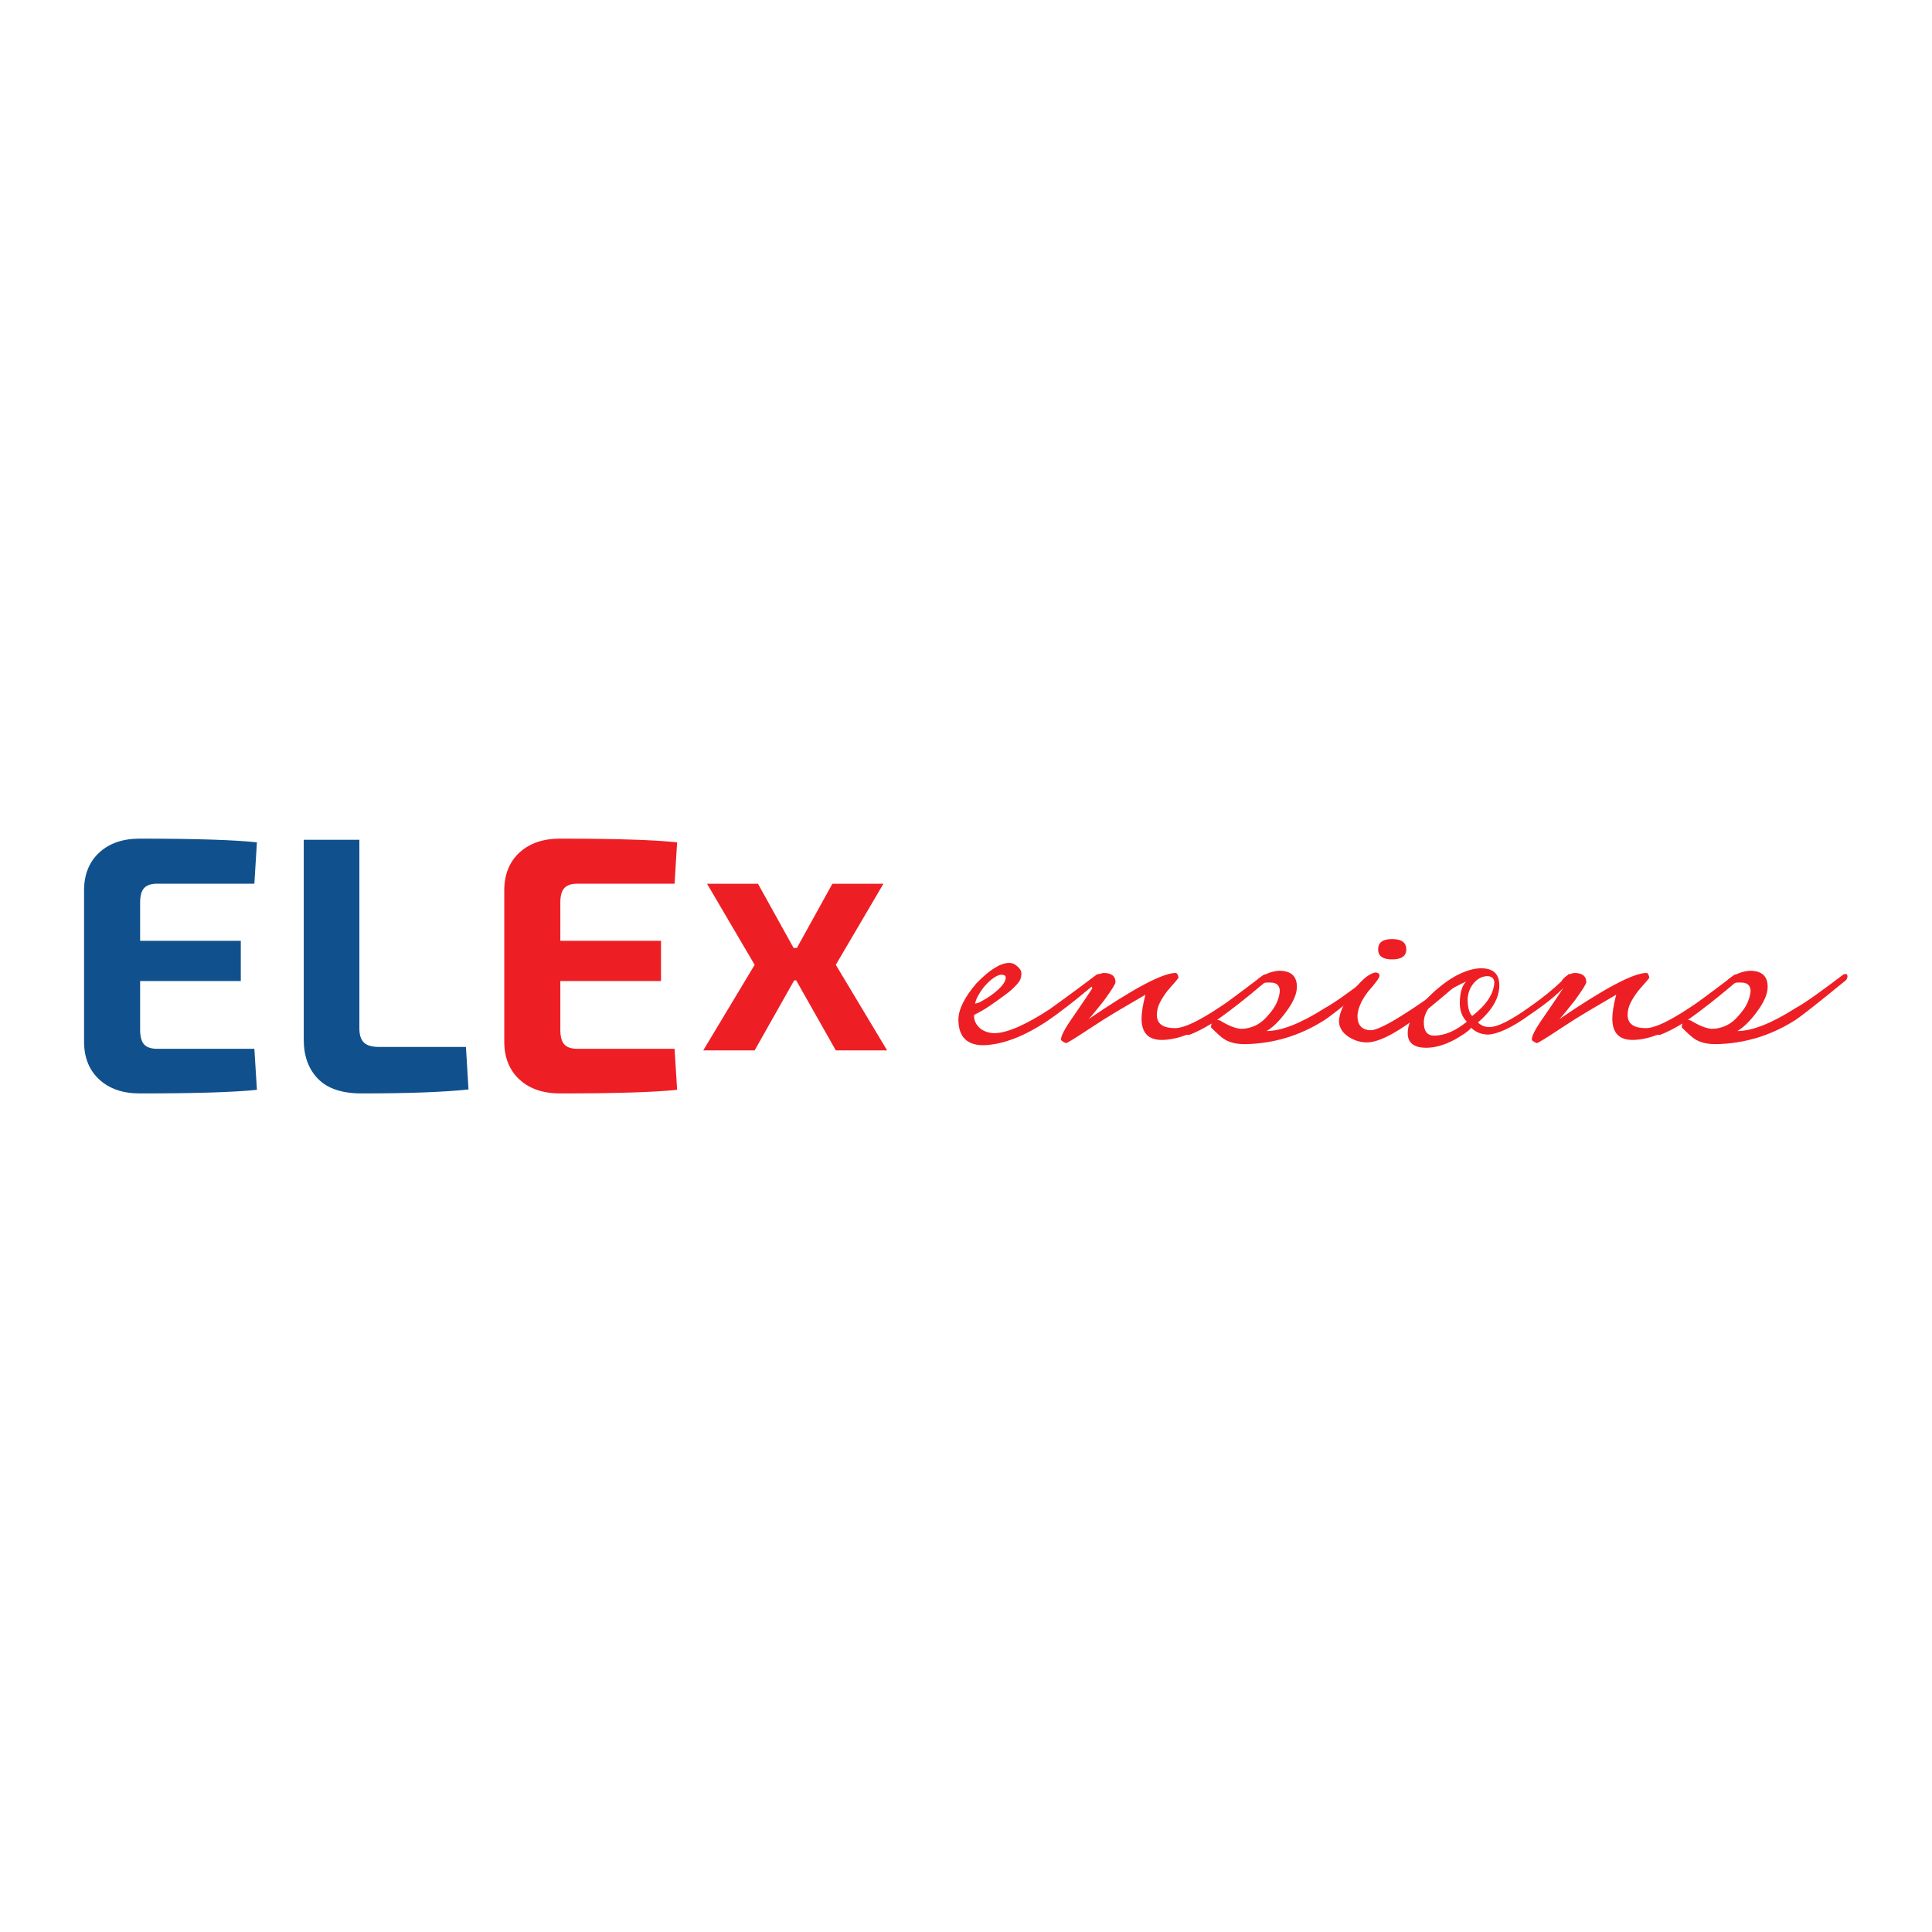
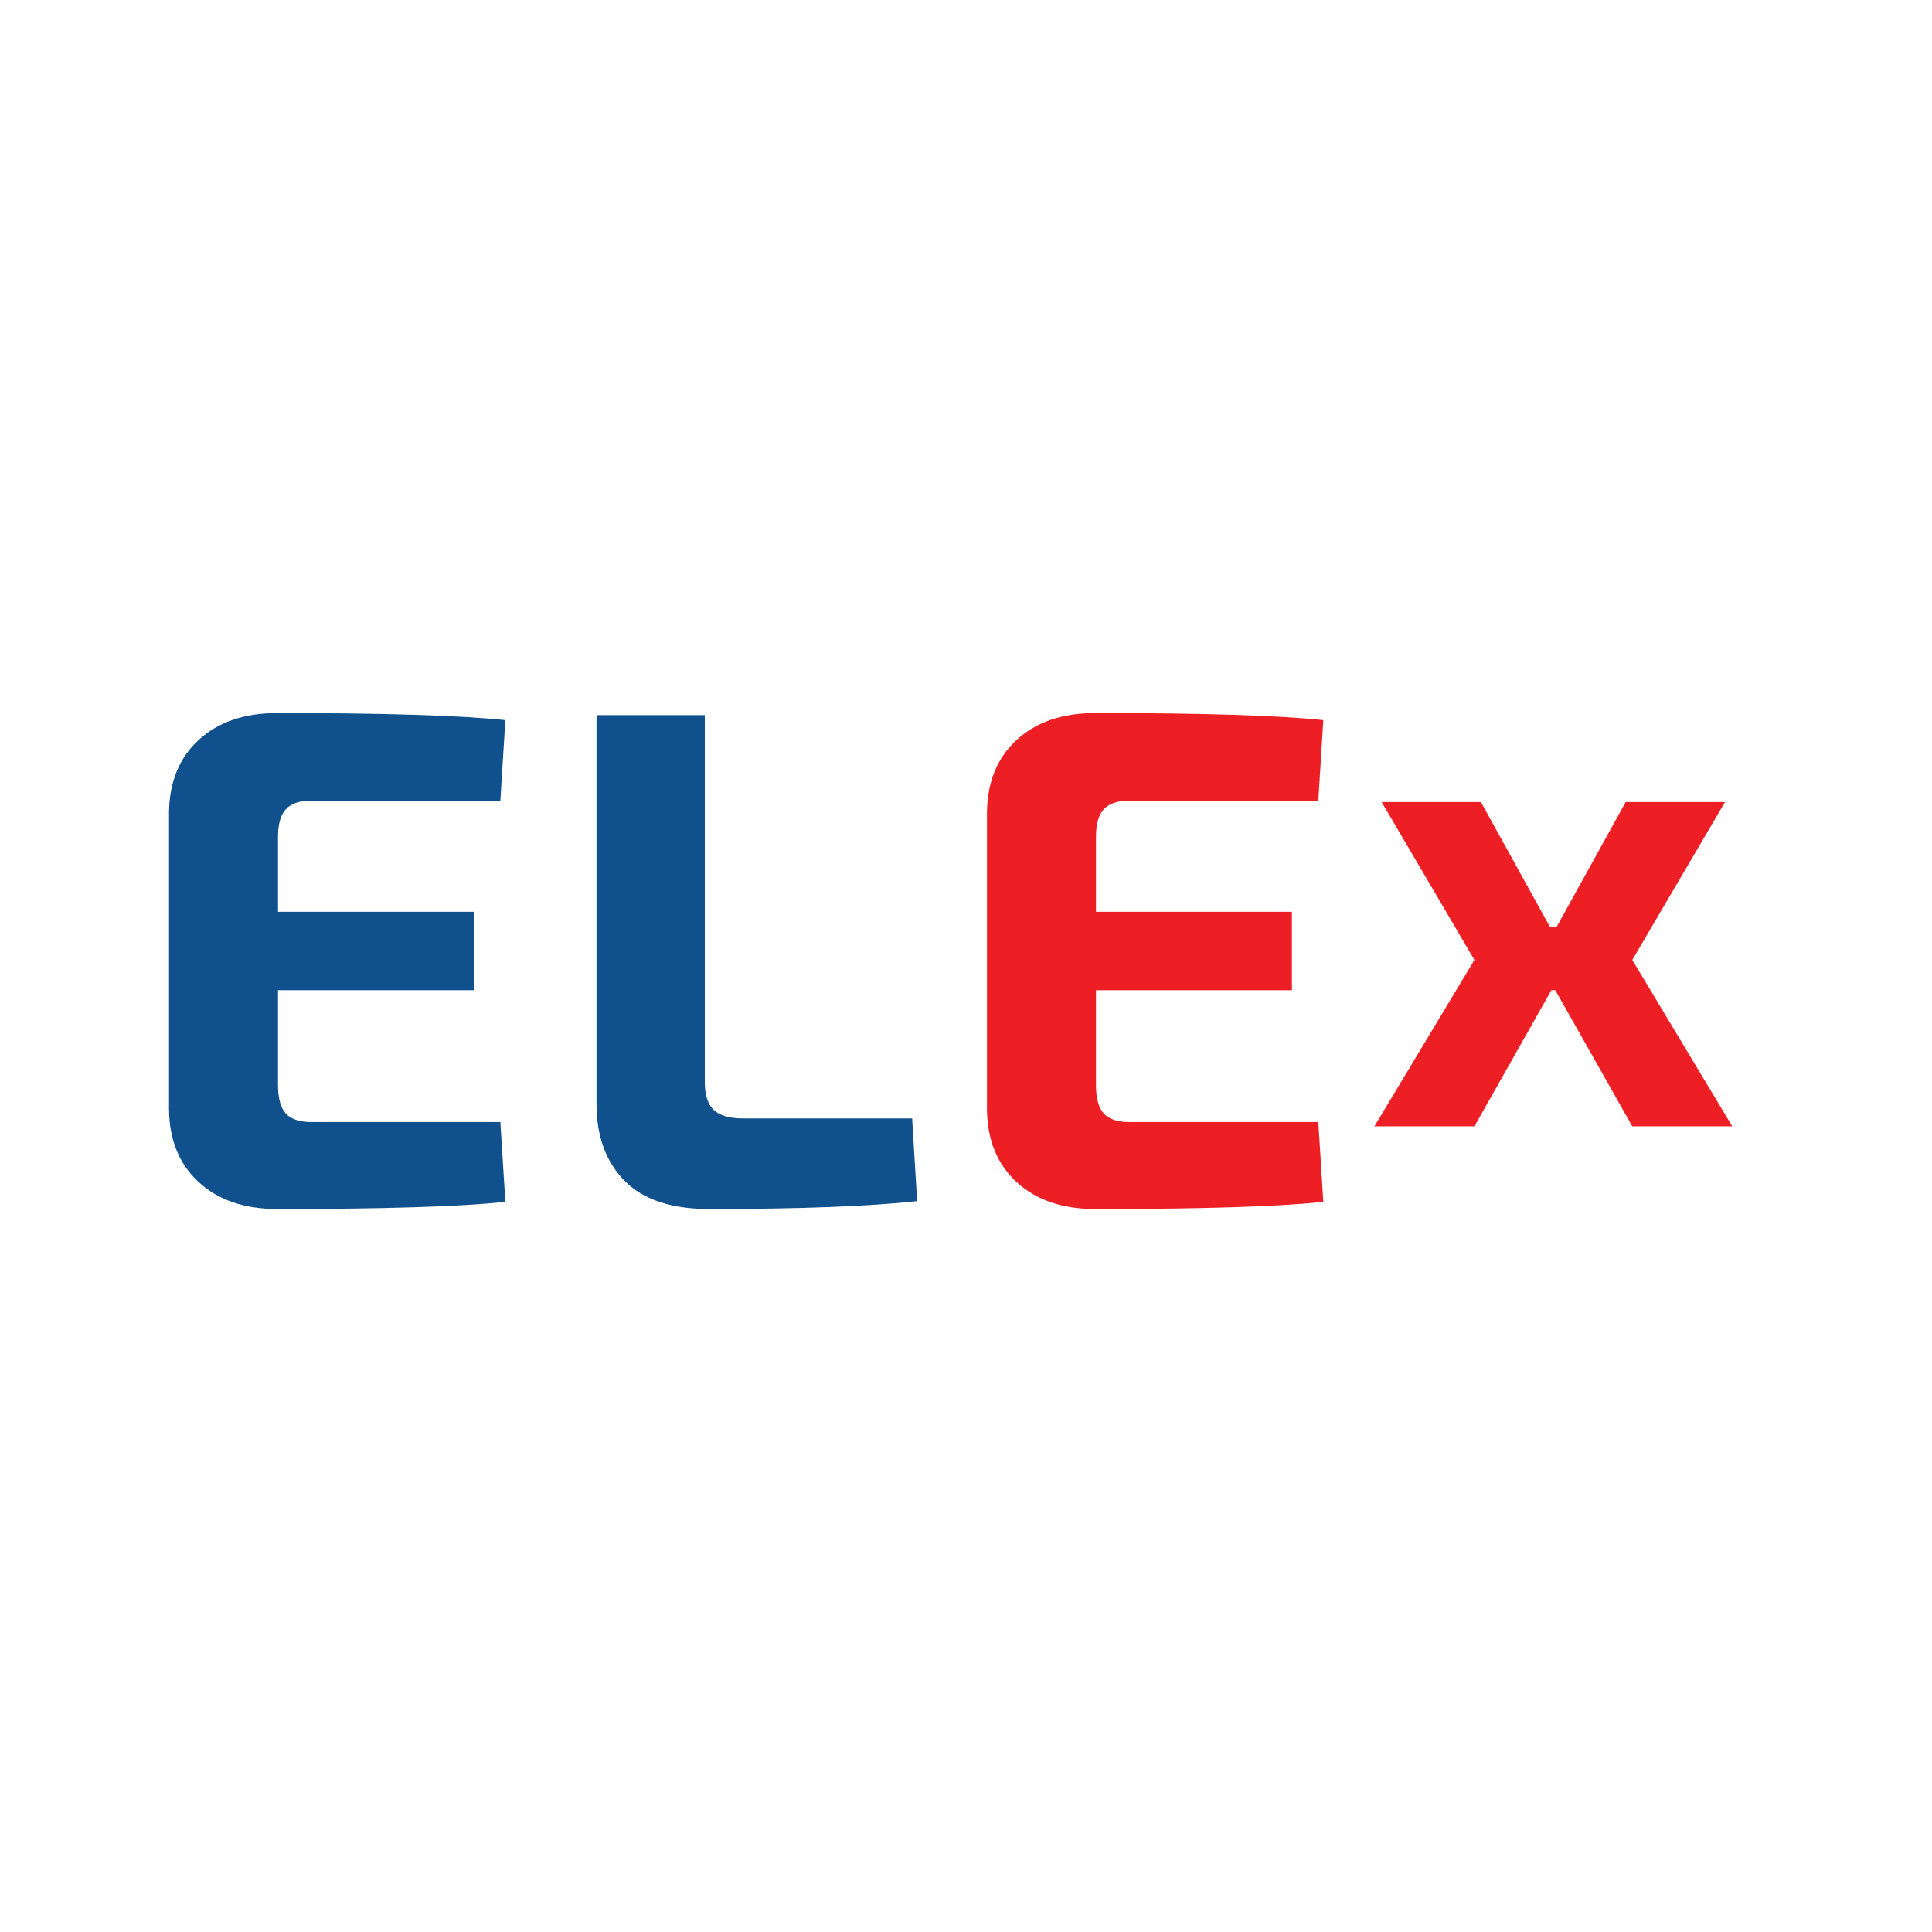
- <svg xmlns="http://www.w3.org/2000/svg" width="375" viewBox="21 154 343 65" height="375" version="1.0">
+ <svg xmlns="http://www.w3.org/2000/svg" width="375" viewBox="0 0 375 375" height="375" version="1.0">
  <g fill="#10518D">
    <g>
      <g>
-         <path d="M 34.391 -7.734 L 34.844 -0.453 C 30.77 -0.023 23.836 0.188 14.047 0.188 C 11.055 0.188 8.672 -0.625 6.891 -2.25 C 5.109 -3.875 4.195 -6.07 4.156 -8.844 L 4.156 -36.016 C 4.195 -38.785 5.109 -40.984 6.891 -42.609 C 8.672 -44.234 11.055 -45.047 14.047 -45.047 C 23.836 -45.047 30.77 -44.828 34.844 -44.391 L 34.391 -37.047 L 17.156 -37.047 C 16.07 -37.047 15.289 -36.785 14.812 -36.266 C 14.344 -35.742 14.109 -34.898 14.109 -33.734 L 14.109 -26.906 L 31.984 -26.906 L 31.984 -19.766 L 14.109 -19.766 L 14.109 -11.109 C 14.109 -9.898 14.344 -9.035 14.812 -8.516 C 15.289 -7.992 16.07 -7.734 17.156 -7.734 Z M 34.391 -7.734" transform="translate(31.768 208.935)" />
+         <path d="M 73.172 -16.453 L 74.141 -0.969 C 65.473 -0.039 50.719 0.422 29.875 0.422 C 23.508 0.422 18.438 -1.305 14.656 -4.766 C 10.875 -8.223 8.941 -12.906 8.859 -18.812 L 8.859 -76.625 C 8.941 -82.531 10.875 -87.207 14.656 -90.656 C 18.438 -94.113 23.508 -95.844 29.875 -95.844 C 50.719 -95.844 65.473 -95.383 74.141 -94.469 L 73.172 -78.844 L 36.516 -78.844 C 34.211 -78.844 32.551 -78.285 31.531 -77.172 C 30.52 -76.066 30.016 -74.27 30.016 -71.781 L 30.016 -57.266 L 68.047 -57.266 L 68.047 -42.047 L 30.016 -42.047 L 30.016 -23.656 C 30.016 -21.07 30.52 -19.223 31.531 -18.109 C 32.551 -17.004 34.211 -16.453 36.516 -16.453 Z M 73.172 -16.453" transform="translate(23.947 234.248)" />
      </g>
    </g>
  </g>
  <g fill="#10518D">
    <g>
      <g>
-         <path d="M 14.297 -44.844 L 14.297 -11.375 C 14.297 -10.207 14.566 -9.363 15.109 -8.844 C 15.648 -8.32 16.551 -8.062 17.812 -8.062 L 33.219 -8.062 L 33.672 -0.516 C 29.297 -0.047 22.969 0.188 14.688 0.188 C 11.219 0.188 8.641 -0.676 6.953 -2.406 C 5.266 -4.133 4.422 -6.453 4.422 -9.359 L 4.422 -44.844 Z M 14.297 -44.844" transform="translate(70.504 208.935)" />
+         <path d="M 30.422 -95.438 L 30.422 -24.203 C 30.422 -21.711 31 -19.914 32.156 -18.812 C 33.312 -17.707 35.223 -17.156 37.891 -17.156 L 70.672 -17.156 L 71.641 -1.109 C 62.328 -0.086 48.867 0.422 31.266 0.422 C 23.879 0.422 18.391 -1.422 14.797 -5.109 C 11.203 -8.805 9.406 -13.742 9.406 -19.922 L 9.406 -95.438 Z M 30.422 -95.438" transform="translate(106.377 234.248)" />
      </g>
    </g>
  </g>
  <g fill="#ED1F24">
    <g>
      <g>
-         <path d="M 34.391 -7.734 L 34.844 -0.453 C 30.77 -0.023 23.836 0.188 14.047 0.188 C 11.055 0.188 8.672 -0.625 6.891 -2.25 C 5.109 -3.875 4.195 -6.07 4.156 -8.844 L 4.156 -36.016 C 4.195 -38.785 5.109 -40.984 6.891 -42.609 C 8.672 -44.234 11.055 -45.047 14.047 -45.047 C 23.836 -45.047 30.77 -44.828 34.844 -44.391 L 34.391 -37.047 L 17.156 -37.047 C 16.07 -37.047 15.289 -36.785 14.812 -36.266 C 14.344 -35.742 14.109 -34.898 14.109 -33.734 L 14.109 -26.906 L 31.984 -26.906 L 31.984 -19.766 L 14.109 -19.766 L 14.109 -11.109 C 14.109 -9.898 14.344 -9.035 14.812 -8.516 C 15.289 -7.992 16.07 -7.734 17.156 -7.734 Z M 34.391 -7.734" transform="translate(106.37 208.935)" />
+         <path d="M 73.172 -16.453 L 74.141 -0.969 C 65.473 -0.039 50.719 0.422 29.875 0.422 C 23.508 0.422 18.438 -1.305 14.656 -4.766 C 10.875 -8.223 8.941 -12.906 8.859 -18.812 L 8.859 -76.625 C 8.941 -82.531 10.875 -87.207 14.656 -90.656 C 18.438 -94.113 23.508 -95.844 29.875 -95.844 C 50.719 -95.844 65.473 -95.383 74.141 -94.469 L 73.172 -78.844 L 36.516 -78.844 C 34.211 -78.844 32.551 -78.285 31.531 -77.172 C 30.52 -76.066 30.016 -74.27 30.016 -71.781 L 30.016 -57.266 L 68.047 -57.266 L 68.047 -42.047 L 30.016 -42.047 L 30.016 -23.656 C 30.016 -21.07 30.52 -19.223 31.531 -18.109 C 32.551 -17.004 34.211 -16.453 36.516 -16.453 Z M 73.172 -16.453" transform="translate(182.713 234.248)" />
      </g>
    </g>
  </g>
  <g fill="#ED1F24">
    <g>
      <g>
-         <path d="M 17.141 -10.375 C 17.141 -10.125 17.055 -9.891 16.891 -9.672 C 14.703 -7.816 12.848 -6.301 11.328 -5.125 C 9.805 -3.945 8.602 -3.062 7.719 -2.469 C 3.5 0.352 -0.316 1.805 -3.734 1.891 C -6.641 1.891 -8.113 0.395 -8.156 -2.594 C -8.156 -4.445 -7.082 -6.617 -4.938 -9.109 C -2.613 -11.516 -0.672 -12.719 0.891 -12.719 C 1.43 -12.719 1.914 -12.504 2.344 -12.078 C 2.801 -11.703 3.031 -11.281 3.031 -10.812 C 3.031 -10.438 2.957 -10.078 2.812 -9.734 C 2.664 -9.398 2.359 -9.004 1.891 -8.547 C 1.473 -8.117 1.082 -7.766 0.719 -7.484 C 0.363 -7.211 -0.039 -6.91 -0.5 -6.578 C -1.176 -6.078 -1.906 -5.562 -2.688 -5.031 C -3.469 -4.5 -4.363 -3.984 -5.375 -3.484 C -5.414 -2.473 -4.992 -1.629 -4.109 -0.953 C -3.391 -0.484 -2.609 -0.25 -1.766 -0.25 C 0.422 -0.25 3.688 -1.66 8.031 -4.484 C 8.457 -4.785 9.363 -5.441 10.75 -6.453 C 12.145 -7.461 14.047 -8.875 16.453 -10.688 C 16.578 -10.727 16.723 -10.75 16.891 -10.75 C 17.016 -10.75 17.098 -10.625 17.141 -10.375 Z M 0.25 -10.125 C 0.25 -10.457 -0.02 -10.625 -0.562 -10.625 C -0.863 -10.625 -1.266 -10.461 -1.766 -10.141 C -2.273 -9.828 -2.828 -9.336 -3.422 -8.672 C -3.836 -8.203 -4.211 -7.672 -4.547 -7.078 C -4.891 -6.492 -5.102 -5.969 -5.188 -5.5 C -5.102 -5.5 -4.93 -5.539 -4.672 -5.625 C -4.422 -5.707 -4.191 -5.816 -3.984 -5.953 C -2.891 -6.535 -1.91 -7.227 -1.047 -8.031 C -0.18 -8.832 0.25 -9.531 0.25 -10.125 Z M 0.25 -10.125" transform="translate(199.303 198.672)" />
-       </g>
-     </g>
-   </g>
-   <g fill="#ED1F24">
-     <g>
-       <g>
-         <path d="M 32.328 -10.375 C 32.328 -10.125 32.242 -9.891 32.078 -9.672 C 27.984 -6.305 25.113 -4.07 23.469 -2.969 C 19.633 -0.352 16.32 0.953 13.531 0.953 C 11.133 0.953 9.938 -0.312 9.938 -2.844 C 9.938 -3.312 9.988 -3.891 10.094 -4.578 C 10.195 -5.273 10.375 -6.109 10.625 -7.078 C 9.02 -6.148 7.383 -5.191 5.719 -4.203 C 4.051 -3.211 2.332 -2.129 0.562 -0.953 C -1.914 0.691 -3.266 1.516 -3.484 1.516 C -3.523 1.516 -3.691 1.43 -3.984 1.266 C -4.234 1.141 -4.359 0.992 -4.359 0.828 C -4.359 0.523 -4.18 0.039 -3.828 -0.625 C -3.473 -1.301 -2.875 -2.234 -2.031 -3.422 C -1.145 -4.723 -0.438 -5.766 0.094 -6.547 C 0.625 -7.328 0.992 -7.883 1.203 -8.219 C 1.035 -8.477 0.953 -8.836 0.953 -9.297 C 0.953 -9.641 1.223 -10 1.766 -10.375 C 2.359 -10.707 2.82 -10.895 3.156 -10.938 C 4.594 -10.938 5.312 -10.391 5.312 -9.297 C 5.312 -9.004 4.641 -7.93 3.297 -6.078 C 2.66 -5.273 2.117 -4.598 1.672 -4.047 C 1.234 -3.492 0.844 -3.051 0.5 -2.719 C 8.52 -8.195 13.688 -10.938 16 -10.938 C 16.219 -10.938 16.391 -10.664 16.516 -10.125 C 16.516 -10.039 15.859 -9.258 14.547 -7.781 C 13.961 -7.02 13.5 -6.289 13.156 -5.594 C 12.82 -4.906 12.656 -4.203 12.656 -3.484 C 12.656 -1.922 13.727 -1.141 15.875 -1.141 C 17.477 -1.141 20.16 -2.406 23.922 -4.938 C 24.629 -5.352 27.195 -7.25 31.625 -10.625 C 31.758 -10.664 31.91 -10.688 32.078 -10.688 C 32.203 -10.688 32.285 -10.582 32.328 -10.375 Z M 32.328 -10.375" transform="translate(213.729 198.672)" />
-       </g>
-     </g>
-   </g>
-   <g fill="#ED1F24">
-     <g>
-       <g>
-         <path d="M 7.969 -15.125 C 7.969 -13.938 7.125 -13.344 5.438 -13.344 C 3.789 -13.344 2.969 -13.938 2.969 -15.125 C 2.969 -16.344 3.789 -16.953 5.438 -16.953 C 7.125 -16.953 7.969 -16.344 7.969 -15.125 Z M 18.281 -10.375 C 18.281 -10.125 18.176 -9.914 17.969 -9.75 C 15.688 -7.758 13.848 -6.195 12.453 -5.062 C 11.066 -3.926 10.055 -3.145 9.422 -2.719 C 5.711 0.02 2.891 1.391 0.953 1.391 C -0.234 1.391 -1.352 1.031 -2.406 0.312 C -3.375 -0.363 -3.898 -1.207 -3.984 -2.219 C -3.984 -3.781 -3.16 -5.613 -1.516 -7.719 C -0.035 -9.656 1.27 -10.754 2.406 -11.016 C 2.945 -11.016 3.219 -10.82 3.219 -10.438 C 3.219 -10.102 2.547 -9.176 1.203 -7.656 C 0.023 -6.133 -0.609 -4.703 -0.703 -3.359 C -0.703 -1.672 0.078 -0.805 1.641 -0.766 C 3.41 -0.766 8.727 -4.051 17.594 -10.625 C 17.676 -10.707 17.801 -10.75 17.969 -10.75 C 18.094 -10.75 18.195 -10.625 18.281 -10.375 Z M 18.281 -10.375" transform="translate(262.7 198.672)" />
-       </g>
-     </g>
-   </g>
-   <g fill="#ED1F24">
-     <g>
-       <g>
-         <path d="M 22.078 -10.375 C 22.078 -10.125 21.992 -9.891 21.828 -9.672 C 16.93 -5.672 13.938 -3.312 12.844 -2.594 C 8.5 0.188 3.773 1.617 -1.328 1.703 C -2.891 1.703 -4.133 1.391 -5.062 0.766 C -5.395 0.586 -6.156 -0.086 -7.344 -1.266 C -7.344 -1.555 -7.301 -1.789 -7.219 -1.969 C -7.926 -1.539 -8.609 -1.156 -9.266 -0.812 C -9.922 -0.477 -10.566 -0.188 -11.203 0.062 C -11.922 0.062 -12.301 -0.039 -12.344 -0.25 C -12.344 -0.375 -12.285 -0.52 -12.172 -0.688 C -12.066 -0.863 -11.91 -1.098 -11.703 -1.391 C -9.723 -2.359 -7.688 -3.523 -5.594 -4.891 C -3.508 -6.266 -1.348 -7.836 0.891 -9.609 C 0.891 -9.648 0.91 -9.719 0.953 -9.812 C 2.129 -10.738 3.395 -11.242 4.75 -11.328 C 6.852 -11.328 7.906 -10.379 7.906 -8.484 C 7.906 -7.211 7.254 -5.711 5.953 -3.984 C 4.805 -2.422 3.664 -1.301 2.531 -0.625 C 5.145 -0.625 8.582 -1.977 12.844 -4.688 C 13.812 -5.227 14.988 -5.992 16.375 -6.984 C 17.77 -7.984 19.441 -9.219 21.391 -10.688 C 21.516 -10.727 21.66 -10.75 21.828 -10.75 C 21.953 -10.75 22.035 -10.625 22.078 -10.375 Z M 4.875 -7.656 C 4.875 -8.707 4.32 -9.234 3.219 -9.234 C 2.969 -9.234 2.738 -9.234 2.531 -9.234 C 2.32 -9.234 2.156 -9.191 2.031 -9.109 C 0.426 -7.754 -1.055 -6.539 -2.422 -5.469 C -3.797 -4.395 -5.078 -3.438 -6.266 -2.594 C -6.055 -2.594 -5.863 -2.551 -5.688 -2.469 C -4.258 -1.582 -3.039 -1.098 -2.031 -1.016 C -1.145 -1.016 -0.281 -1.211 0.562 -1.609 C 1.406 -2.016 2.188 -2.66 2.906 -3.547 C 3.539 -4.266 4.004 -4.945 4.297 -5.594 C 4.598 -6.25 4.789 -6.938 4.875 -7.656 Z M 4.875 -7.656" transform="translate(243.339 198.672)" />
-       </g>
-     </g>
-   </g>
-   <g fill="#ED1F24">
-     <g>
-       <g>
-         <path d="M 21.828 -10.375 C 21.828 -10.125 21.816 -10.133 21.797 -10.031 C 21.773 -9.926 21.703 -9.785 21.578 -9.609 C 20.055 -7.754 17.734 -5.773 14.609 -3.672 C 12.922 -2.441 11.441 -1.531 10.172 -0.938 C 8.91 -0.352 7.859 -0.039 7.016 0 C 5.836 0 4.828 -0.398 3.984 -1.203 C 3.609 -0.691 2.641 0.004 1.078 0.891 C -0.734 1.859 -2.422 2.344 -3.984 2.344 C -6.18 2.344 -7.281 1.477 -7.281 -0.25 C -7.281 -1.395 -6.859 -2.586 -6.016 -3.828 C -5.172 -5.066 -3.945 -6.406 -2.344 -7.844 C -0.781 -9.195 0.68 -10.188 2.047 -10.812 C 3.422 -11.445 4.656 -11.766 5.75 -11.766 C 7.906 -11.766 8.984 -10.754 8.984 -8.734 C 8.984 -6.492 7.719 -4.301 5.188 -2.156 C 5.738 -1.602 6.414 -1.328 7.219 -1.328 C 8.645 -1.328 10.984 -2.488 14.234 -4.812 C 15.629 -5.781 16.906 -6.75 18.062 -7.719 C 19.219 -8.688 20.258 -9.656 21.188 -10.625 C 21.227 -10.75 21.359 -10.77 21.578 -10.688 C 21.742 -10.688 21.828 -10.582 21.828 -10.375 Z M 8.094 -9.234 C 8.094 -9.91 7.711 -10.289 6.953 -10.375 C 5.984 -10.375 5.141 -9.953 4.422 -9.109 C 3.797 -8.348 3.441 -7.441 3.359 -6.391 C 3.359 -4.828 3.629 -3.797 4.172 -3.297 C 6.703 -5.273 8.008 -7.254 8.094 -9.234 Z M 3.219 -2.281 C 2.383 -3.125 1.969 -4.219 1.969 -5.562 C 1.969 -7.375 2.344 -8.66 3.094 -9.422 C -1.914 -7.109 -4.422 -4.688 -4.422 -2.156 C -4.422 -0.594 -3.812 0.188 -2.594 0.188 C -0.738 0.188 1.195 -0.633 3.219 -2.281 Z M 3.219 -2.281" transform="translate(278.2 198.672)" />
-       </g>
-     </g>
-   </g>
-   <g fill="#ED1F24">
-     <g>
-       <g>
-         <path d="M 32.328 -10.375 C 32.328 -10.125 32.242 -9.891 32.078 -9.672 C 27.984 -6.305 25.113 -4.07 23.469 -2.969 C 19.633 -0.352 16.32 0.953 13.531 0.953 C 11.133 0.953 9.938 -0.312 9.938 -2.844 C 9.938 -3.312 9.988 -3.891 10.094 -4.578 C 10.195 -5.273 10.375 -6.109 10.625 -7.078 C 9.02 -6.148 7.383 -5.191 5.719 -4.203 C 4.051 -3.211 2.332 -2.129 0.562 -0.953 C -1.914 0.691 -3.266 1.516 -3.484 1.516 C -3.523 1.516 -3.691 1.43 -3.984 1.266 C -4.234 1.141 -4.359 0.992 -4.359 0.828 C -4.359 0.523 -4.18 0.039 -3.828 -0.625 C -3.473 -1.301 -2.875 -2.234 -2.031 -3.422 C -1.145 -4.723 -0.438 -5.766 0.094 -6.547 C 0.625 -7.328 0.992 -7.883 1.203 -8.219 C 1.035 -8.477 0.953 -8.836 0.953 -9.297 C 0.953 -9.641 1.223 -10 1.766 -10.375 C 2.359 -10.707 2.82 -10.895 3.156 -10.938 C 4.594 -10.938 5.312 -10.391 5.312 -9.297 C 5.312 -9.004 4.641 -7.93 3.297 -6.078 C 2.66 -5.273 2.117 -4.598 1.672 -4.047 C 1.234 -3.492 0.844 -3.051 0.5 -2.719 C 8.52 -8.195 13.688 -10.938 16 -10.938 C 16.219 -10.938 16.391 -10.664 16.516 -10.125 C 16.516 -10.039 15.859 -9.258 14.547 -7.781 C 13.961 -7.02 13.5 -6.289 13.156 -5.594 C 12.82 -4.906 12.656 -4.203 12.656 -3.484 C 12.656 -1.922 13.727 -1.141 15.875 -1.141 C 17.477 -1.141 20.16 -2.406 23.922 -4.938 C 24.629 -5.352 27.195 -7.25 31.625 -10.625 C 31.758 -10.664 31.91 -10.688 32.078 -10.688 C 32.203 -10.688 32.285 -10.582 32.328 -10.375 Z M 32.328 -10.375" transform="translate(297.308 198.672)" />
-       </g>
-     </g>
-   </g>
-   <g fill="#ED1F24">
-     <g>
-       <g>
-         <path d="M 22.078 -10.375 C 22.078 -10.125 21.992 -9.891 21.828 -9.672 C 16.93 -5.672 13.938 -3.312 12.844 -2.594 C 8.5 0.188 3.773 1.617 -1.328 1.703 C -2.891 1.703 -4.133 1.391 -5.062 0.766 C -5.395 0.586 -6.156 -0.086 -7.344 -1.266 C -7.344 -1.555 -7.301 -1.789 -7.219 -1.969 C -7.926 -1.539 -8.609 -1.156 -9.266 -0.812 C -9.922 -0.477 -10.566 -0.188 -11.203 0.062 C -11.922 0.062 -12.301 -0.039 -12.344 -0.25 C -12.344 -0.375 -12.285 -0.52 -12.172 -0.688 C -12.066 -0.863 -11.91 -1.098 -11.703 -1.391 C -9.723 -2.359 -7.688 -3.523 -5.594 -4.891 C -3.508 -6.266 -1.348 -7.836 0.891 -9.609 C 0.891 -9.648 0.91 -9.719 0.953 -9.812 C 2.129 -10.738 3.395 -11.242 4.75 -11.328 C 6.852 -11.328 7.906 -10.379 7.906 -8.484 C 7.906 -7.211 7.254 -5.711 5.953 -3.984 C 4.805 -2.422 3.664 -1.301 2.531 -0.625 C 5.145 -0.625 8.582 -1.977 12.844 -4.688 C 13.812 -5.227 14.988 -5.992 16.375 -6.984 C 17.77 -7.984 19.441 -9.219 21.391 -10.688 C 21.516 -10.727 21.66 -10.75 21.828 -10.75 C 21.953 -10.75 22.035 -10.625 22.078 -10.375 Z M 4.875 -7.656 C 4.875 -8.707 4.32 -9.234 3.219 -9.234 C 2.969 -9.234 2.738 -9.234 2.531 -9.234 C 2.32 -9.234 2.156 -9.191 2.031 -9.109 C 0.426 -7.754 -1.055 -6.539 -2.422 -5.469 C -3.797 -4.395 -5.078 -3.438 -6.266 -2.594 C -6.055 -2.594 -5.863 -2.551 -5.688 -2.469 C -4.258 -1.582 -3.039 -1.098 -2.031 -1.016 C -1.145 -1.016 -0.281 -1.211 0.562 -1.609 C 1.406 -2.016 2.188 -2.66 2.906 -3.547 C 3.539 -4.266 4.004 -4.945 4.297 -5.594 C 4.598 -6.25 4.789 -6.938 4.875 -7.656 Z M 4.875 -7.656" transform="translate(326.918 198.672)" />
-       </g>
-     </g>
-   </g>
-   <g fill="#ED1F24">
-     <g>
-       <g>
-         <path d="M 17.094 -12.422 L 16.734 -12.422 L 9.719 0 L 0.594 0 L 9.719 -15.188 L 1.266 -29.578 L 10.312 -29.578 L 16.625 -18.188 L 17.219 -18.188 L 23.516 -29.578 L 32.578 -29.578 L 24.125 -15.188 L 33.234 0 L 24.125 0 Z M 17.094 -12.422" transform="translate(145.26 201.478)" />
+         <path d="M 36.391 -26.422 L 35.625 -26.422 L 20.688 0 L 1.281 0 L 20.688 -32.297 L 2.688 -62.938 L 21.953 -62.938 L 35.359 -38.688 L 36.641 -38.688 L 50.047 -62.938 L 69.328 -62.938 L 51.328 -32.297 L 70.734 0 L 51.328 0 Z M 36.391 -26.422" transform="translate(265.494 218.621)" />
      </g>
    </g>
  </g>
</svg>
